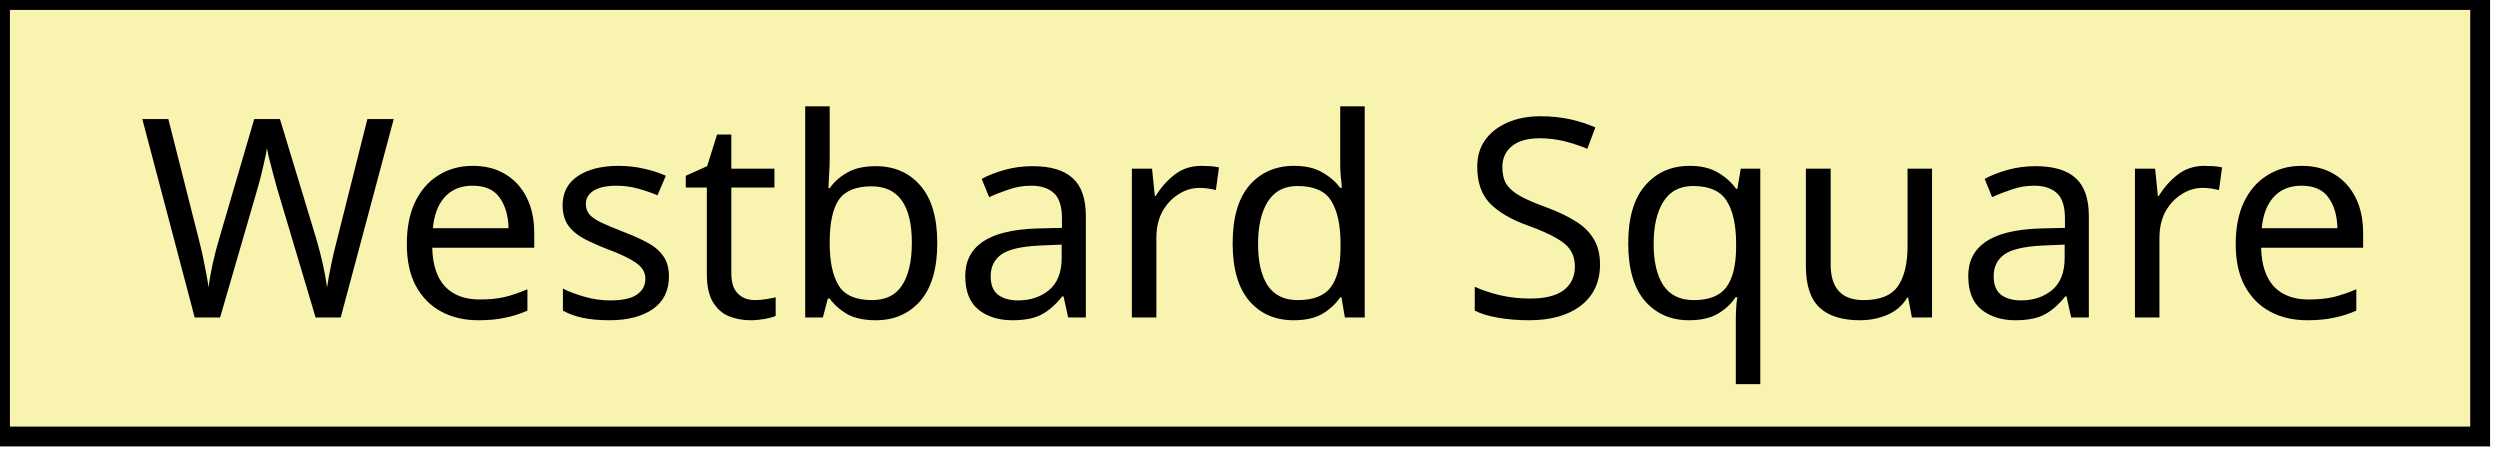
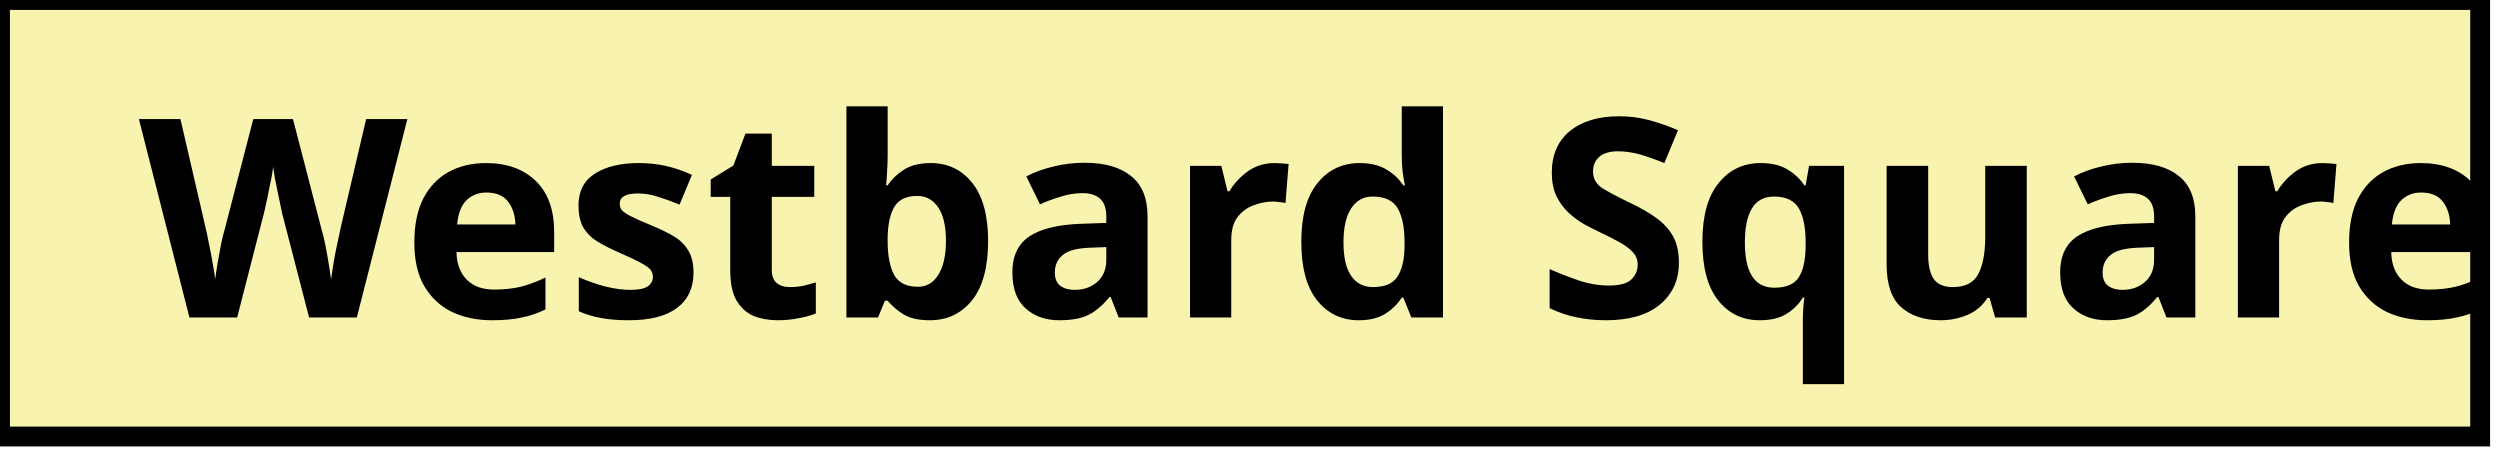
<svg xmlns="http://www.w3.org/2000/svg">
  <g>
    <rect width="125" height="22" style="fill:#f8f4af;" stroke="black" />
-     <text font-size="14" font-family="Futura-Medium, Futura" font-weight="500">
+     <text font-size="14" font-family="Futura-Medium, Futura, ebrima" font-weight="600">
      <tspan x="7" y="16">Westbard Square</tspan>
    </text>
  </g>
</svg>
